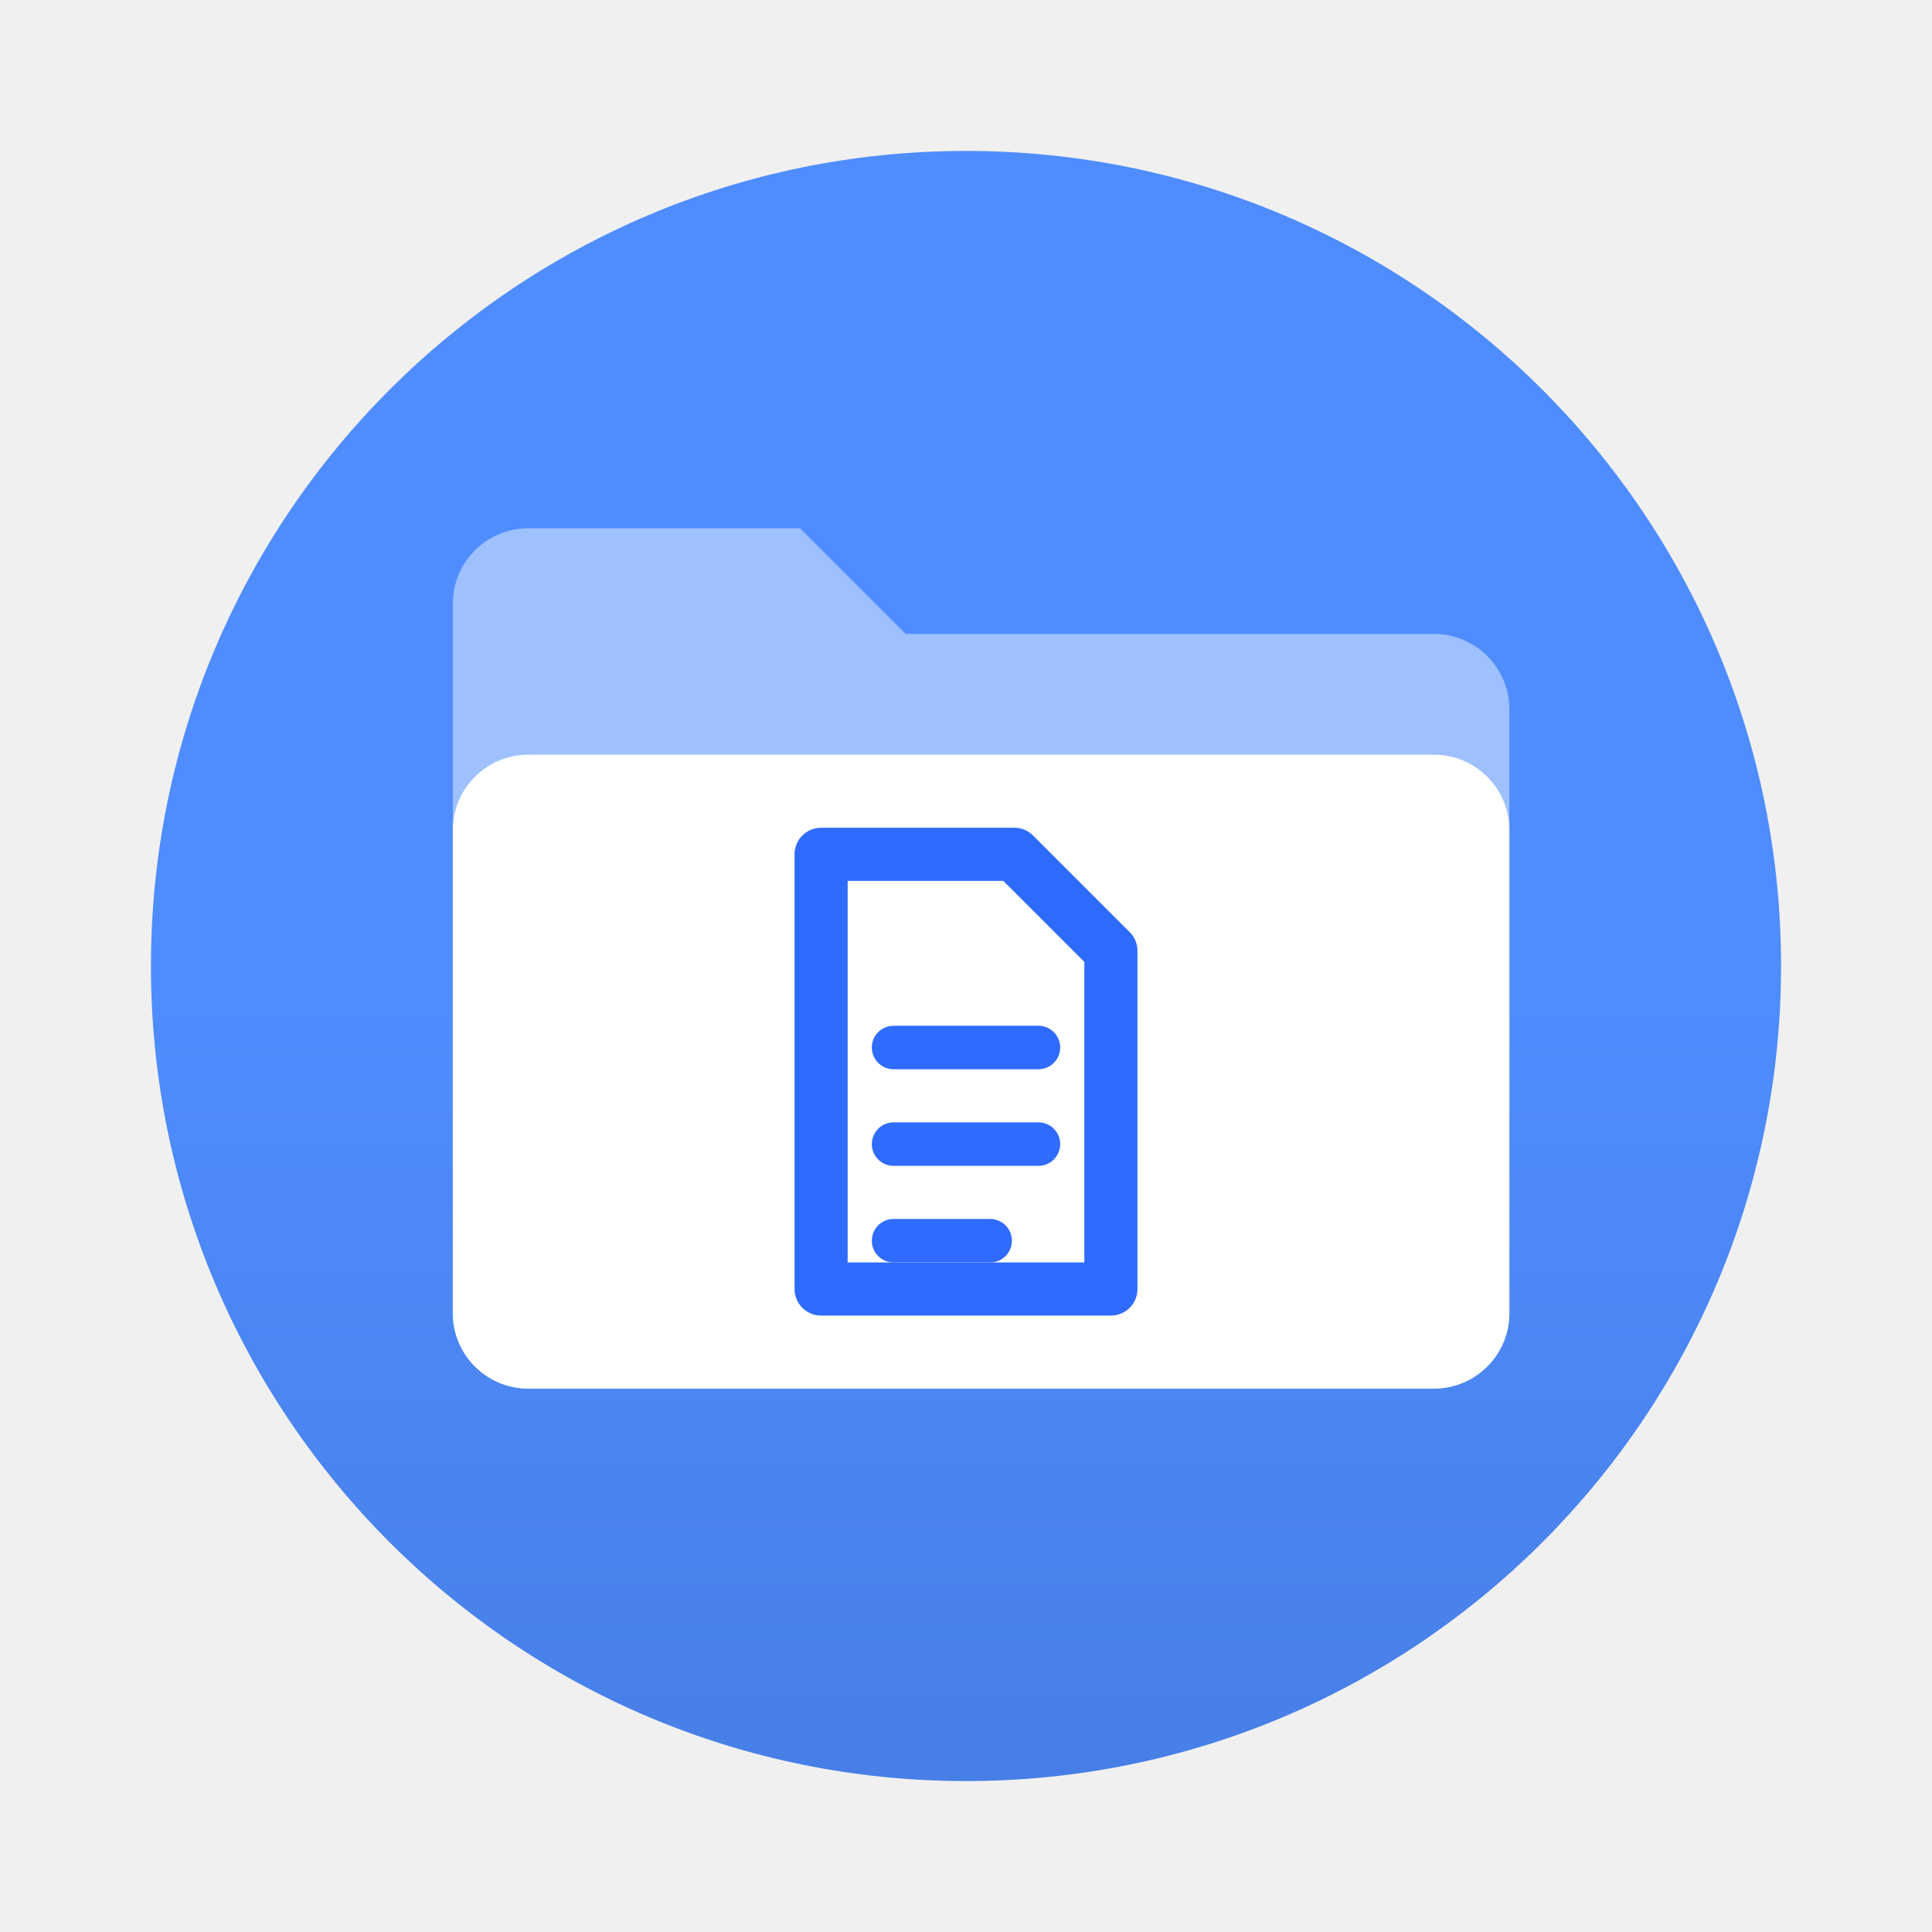
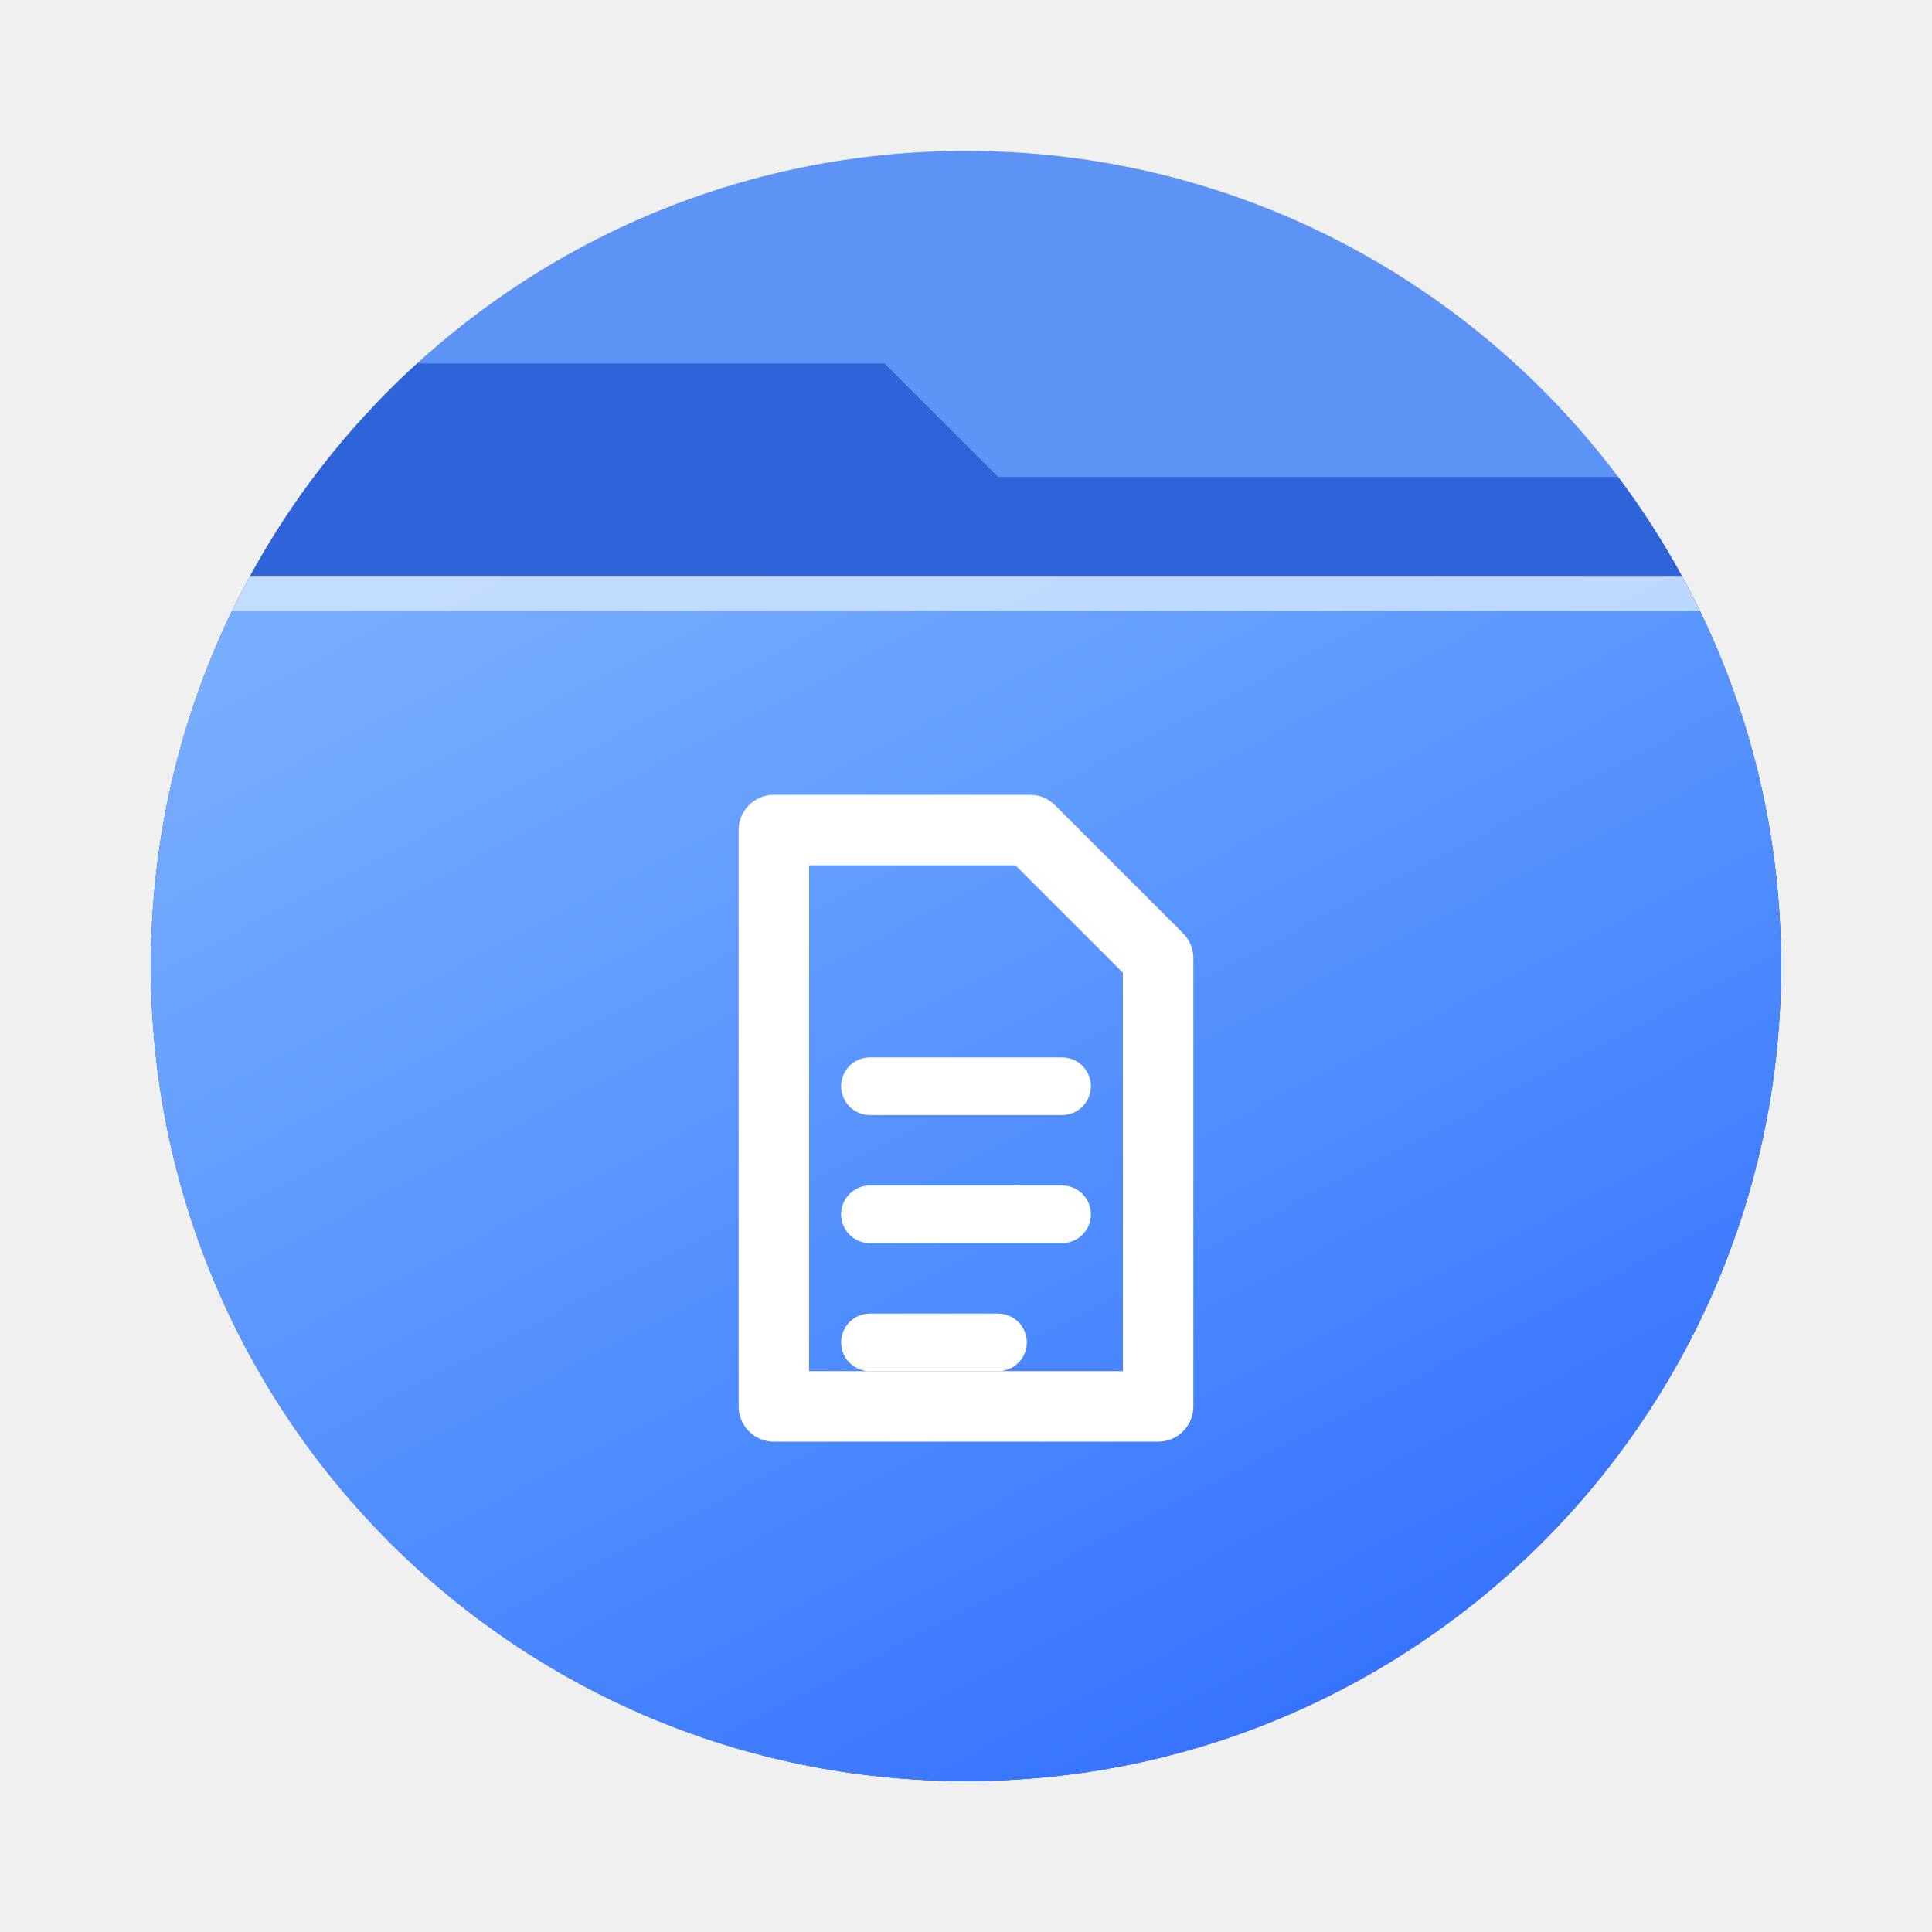
<svg xmlns="http://www.w3.org/2000/svg" width="64" height="64" viewBox="0 0 64 64">
  <defs>
-     <linearGradient id="disk-fill" x1="0" y1="0" x2="0" y2="1">
-       <stop offset=".5" stop-color="#4f8dff" />
-       <stop offset="1" stop-color="#477fe6" />
+     <clipPath id="disk">
+       <circle cx="32" cy="32" r="28" />
+     </clipPath>
+     <linearGradient id="front" x1=".15" y1="0" x2=".85" y2="1">
+       <stop offset="0" stop-color="#78aeff" />
+       <stop offset=".55" stop-color="#4f8dff" />
+       <stop offset="1" stop-color="#2f6bff" />
    </linearGradient>
  </defs>
-   <circle cx="32" cy="32" r="27" fill="url(#disk-fill)" />
-   <path d="M15 20a2.5 2.5 0 0 1 2.5-2.5h9l3.5 3.5h17.5a2.5 2.5 0 0 1 2.5 2.5v20a2.5 2.5 0 0 1-2.5 2.5h-30a2.5 2.5 0 0 1-2.5-2.5z" fill="#fff" opacity=".45" />
-   <path d="M15 27.5a2.5 2.5 0 0 1 2.5-2.5h30a2.5 2.5 0 0 1 2.5 2.5v16.0a2.5 2.5 0 0 1-2.5 2.5h-30a2.5 2.5 0 0 1-2.5-2.5z" fill="#fff" />
-   <g color="#2f6bff" transform="translate(32 35.5) scale(0.8)">
-     <path d="M-6 -9h8l4 4v14h-12z" fill="none" stroke="currentColor" stroke-width="2.2" stroke-linecap="round" stroke-linejoin="round" />
-     <path d="M-3 -1h6M-3 3h6M-3 7h4" fill="none" stroke="currentColor" stroke-width="1.8" stroke-linecap="round" stroke-linejoin="round" />
+   <g transform="translate(32 32) scale(0.9643) translate(-32 -32)">
+     <g clip-path="url(#disk)">
+       <rect x="4" y="4" width="56" height="56" fill="#5d93f5" />
+       <path d="M4 11.3H29.2L33.1 15.2H60V60H4z" fill="#2f63d8" />
+       <path d="M4 18.6H60V60H4z" fill="url(#front)" />
+       <path d="M4 19.2H60" stroke="#d6e8ff" stroke-width="1.2" opacity=".8" />
+     </g>
+     <g color="#ffffff" transform="translate(32 37.23) scale(1.1)">
+       <path d="M-6 -9h8l4 4v14h-12z" fill="none" stroke="currentColor" stroke-width="2.2" stroke-linecap="round" stroke-linejoin="round" />
+       <path d="M-3 -1h6M-3 3h6M-3 7h4" fill="none" stroke="currentColor" stroke-width="1.8" stroke-linecap="round" stroke-linejoin="round" />
+     </g>
  </g>
</svg>
